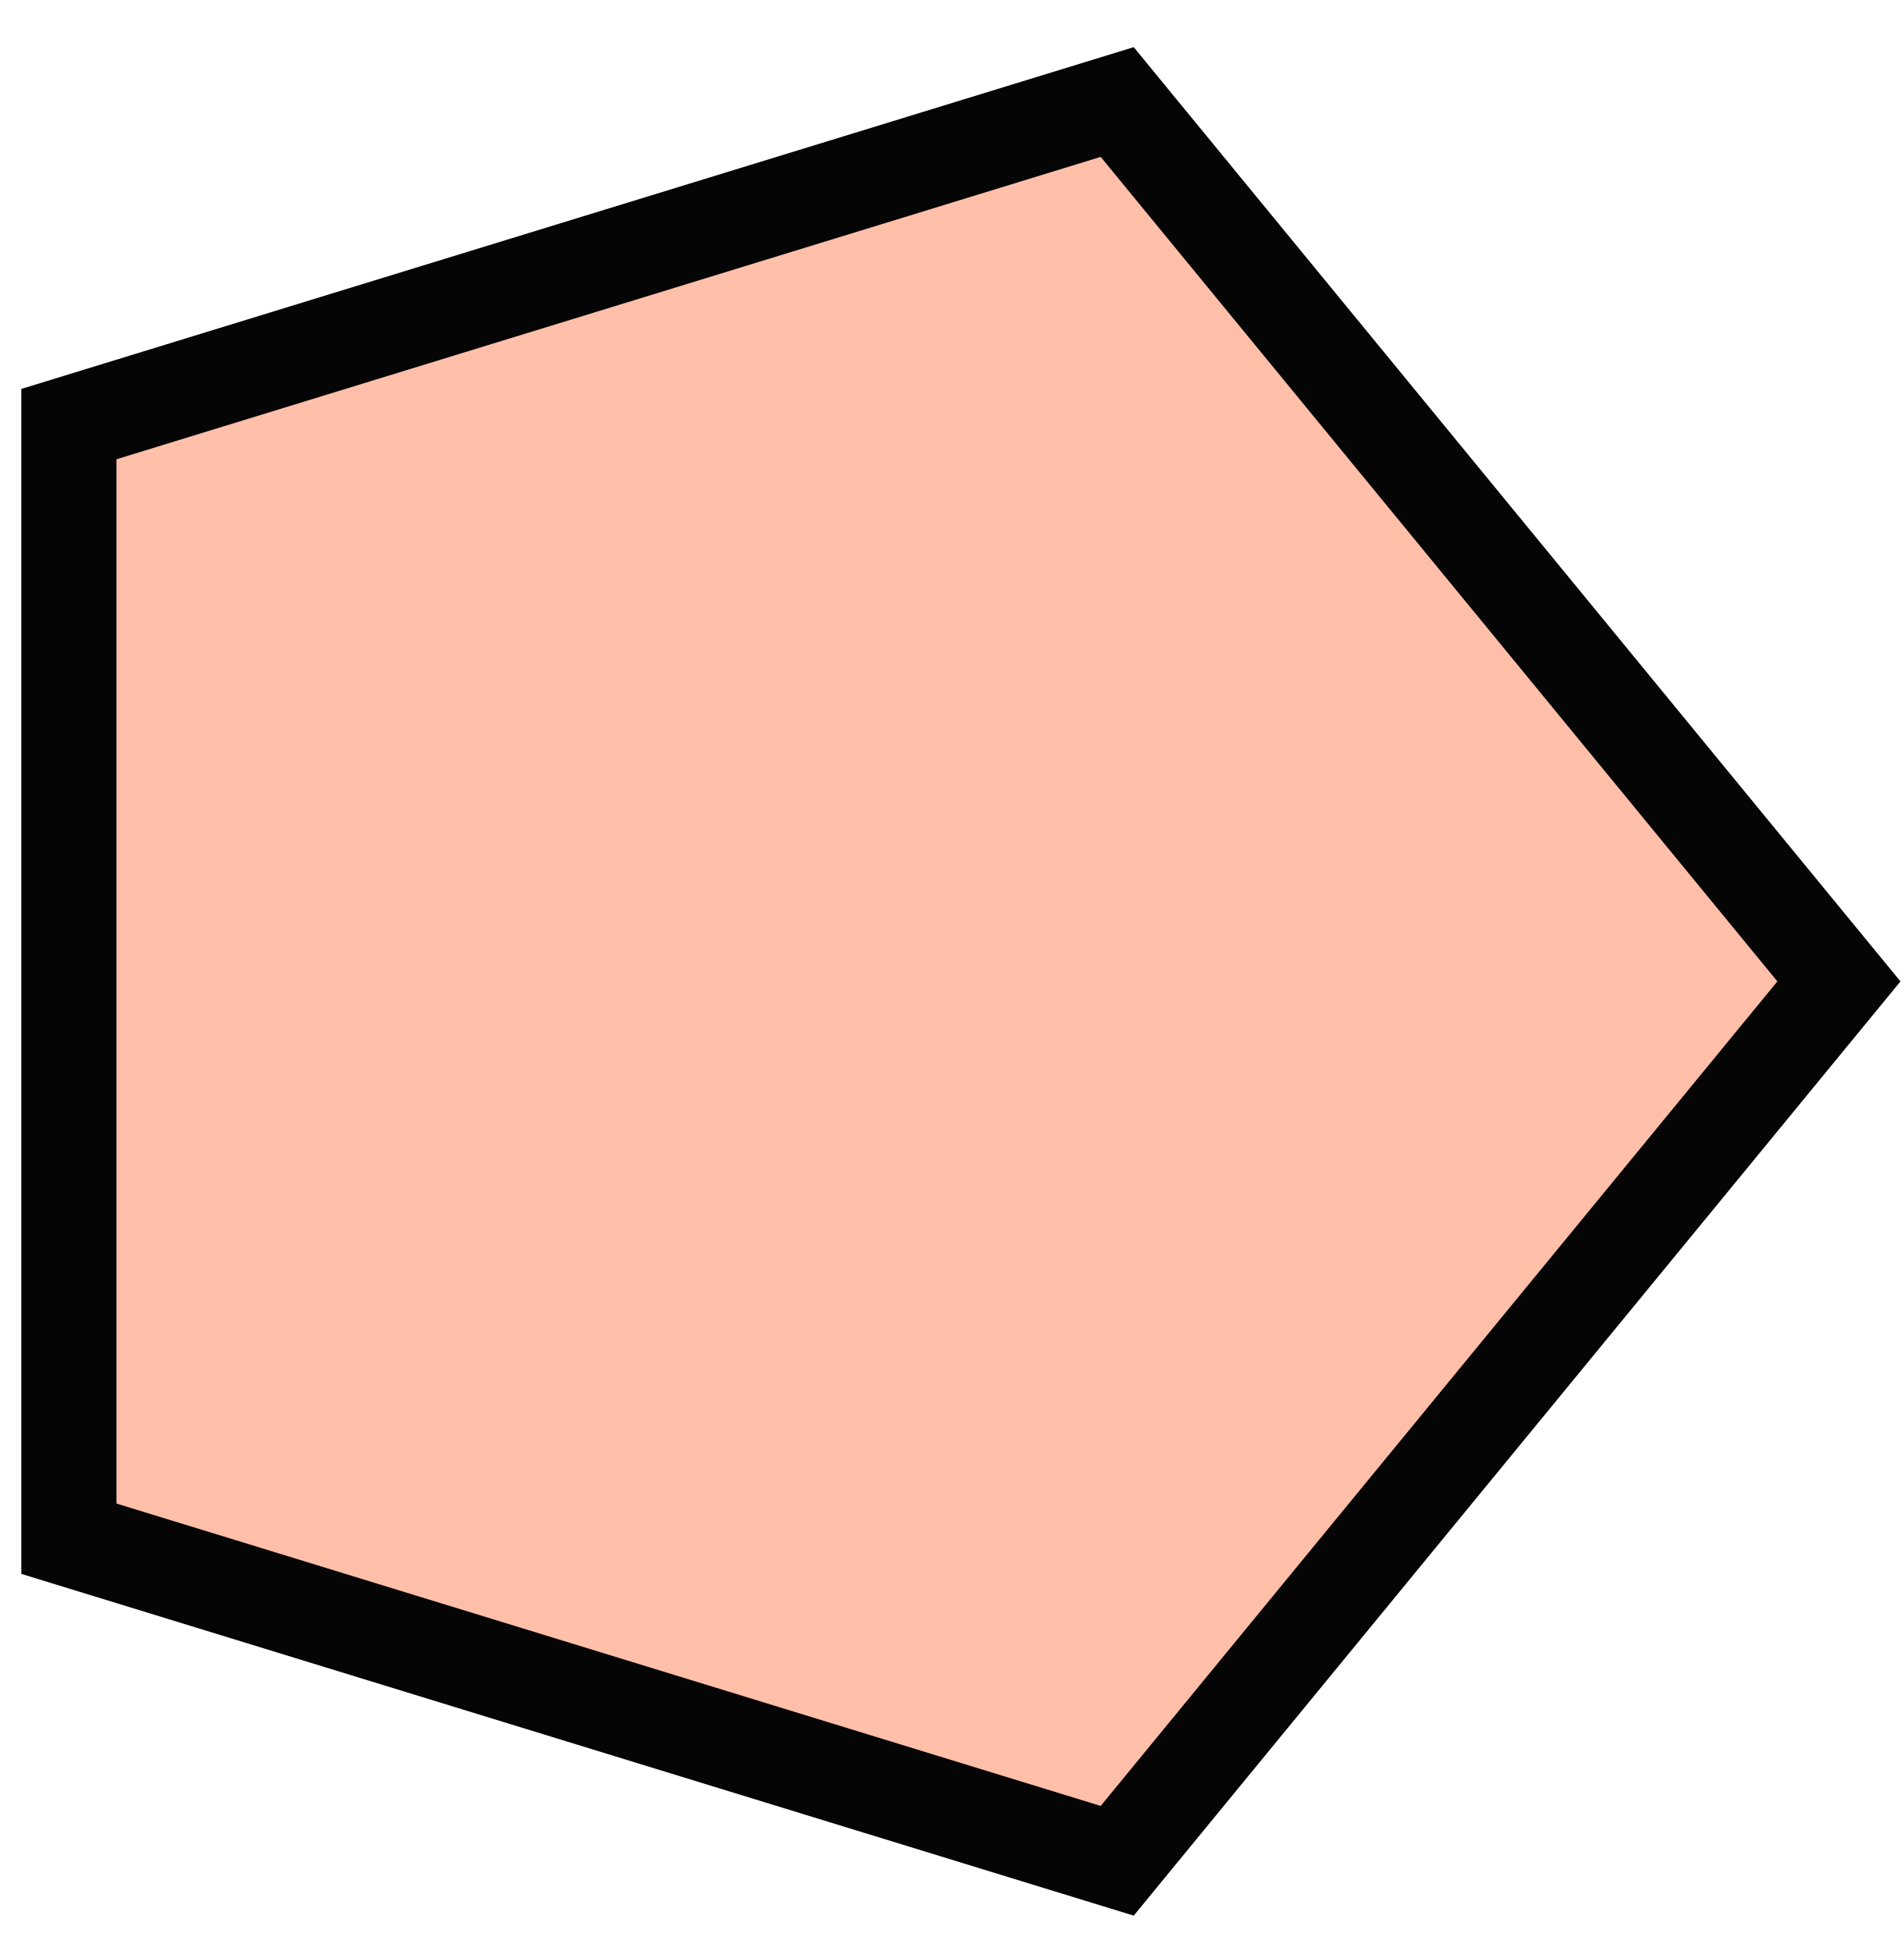
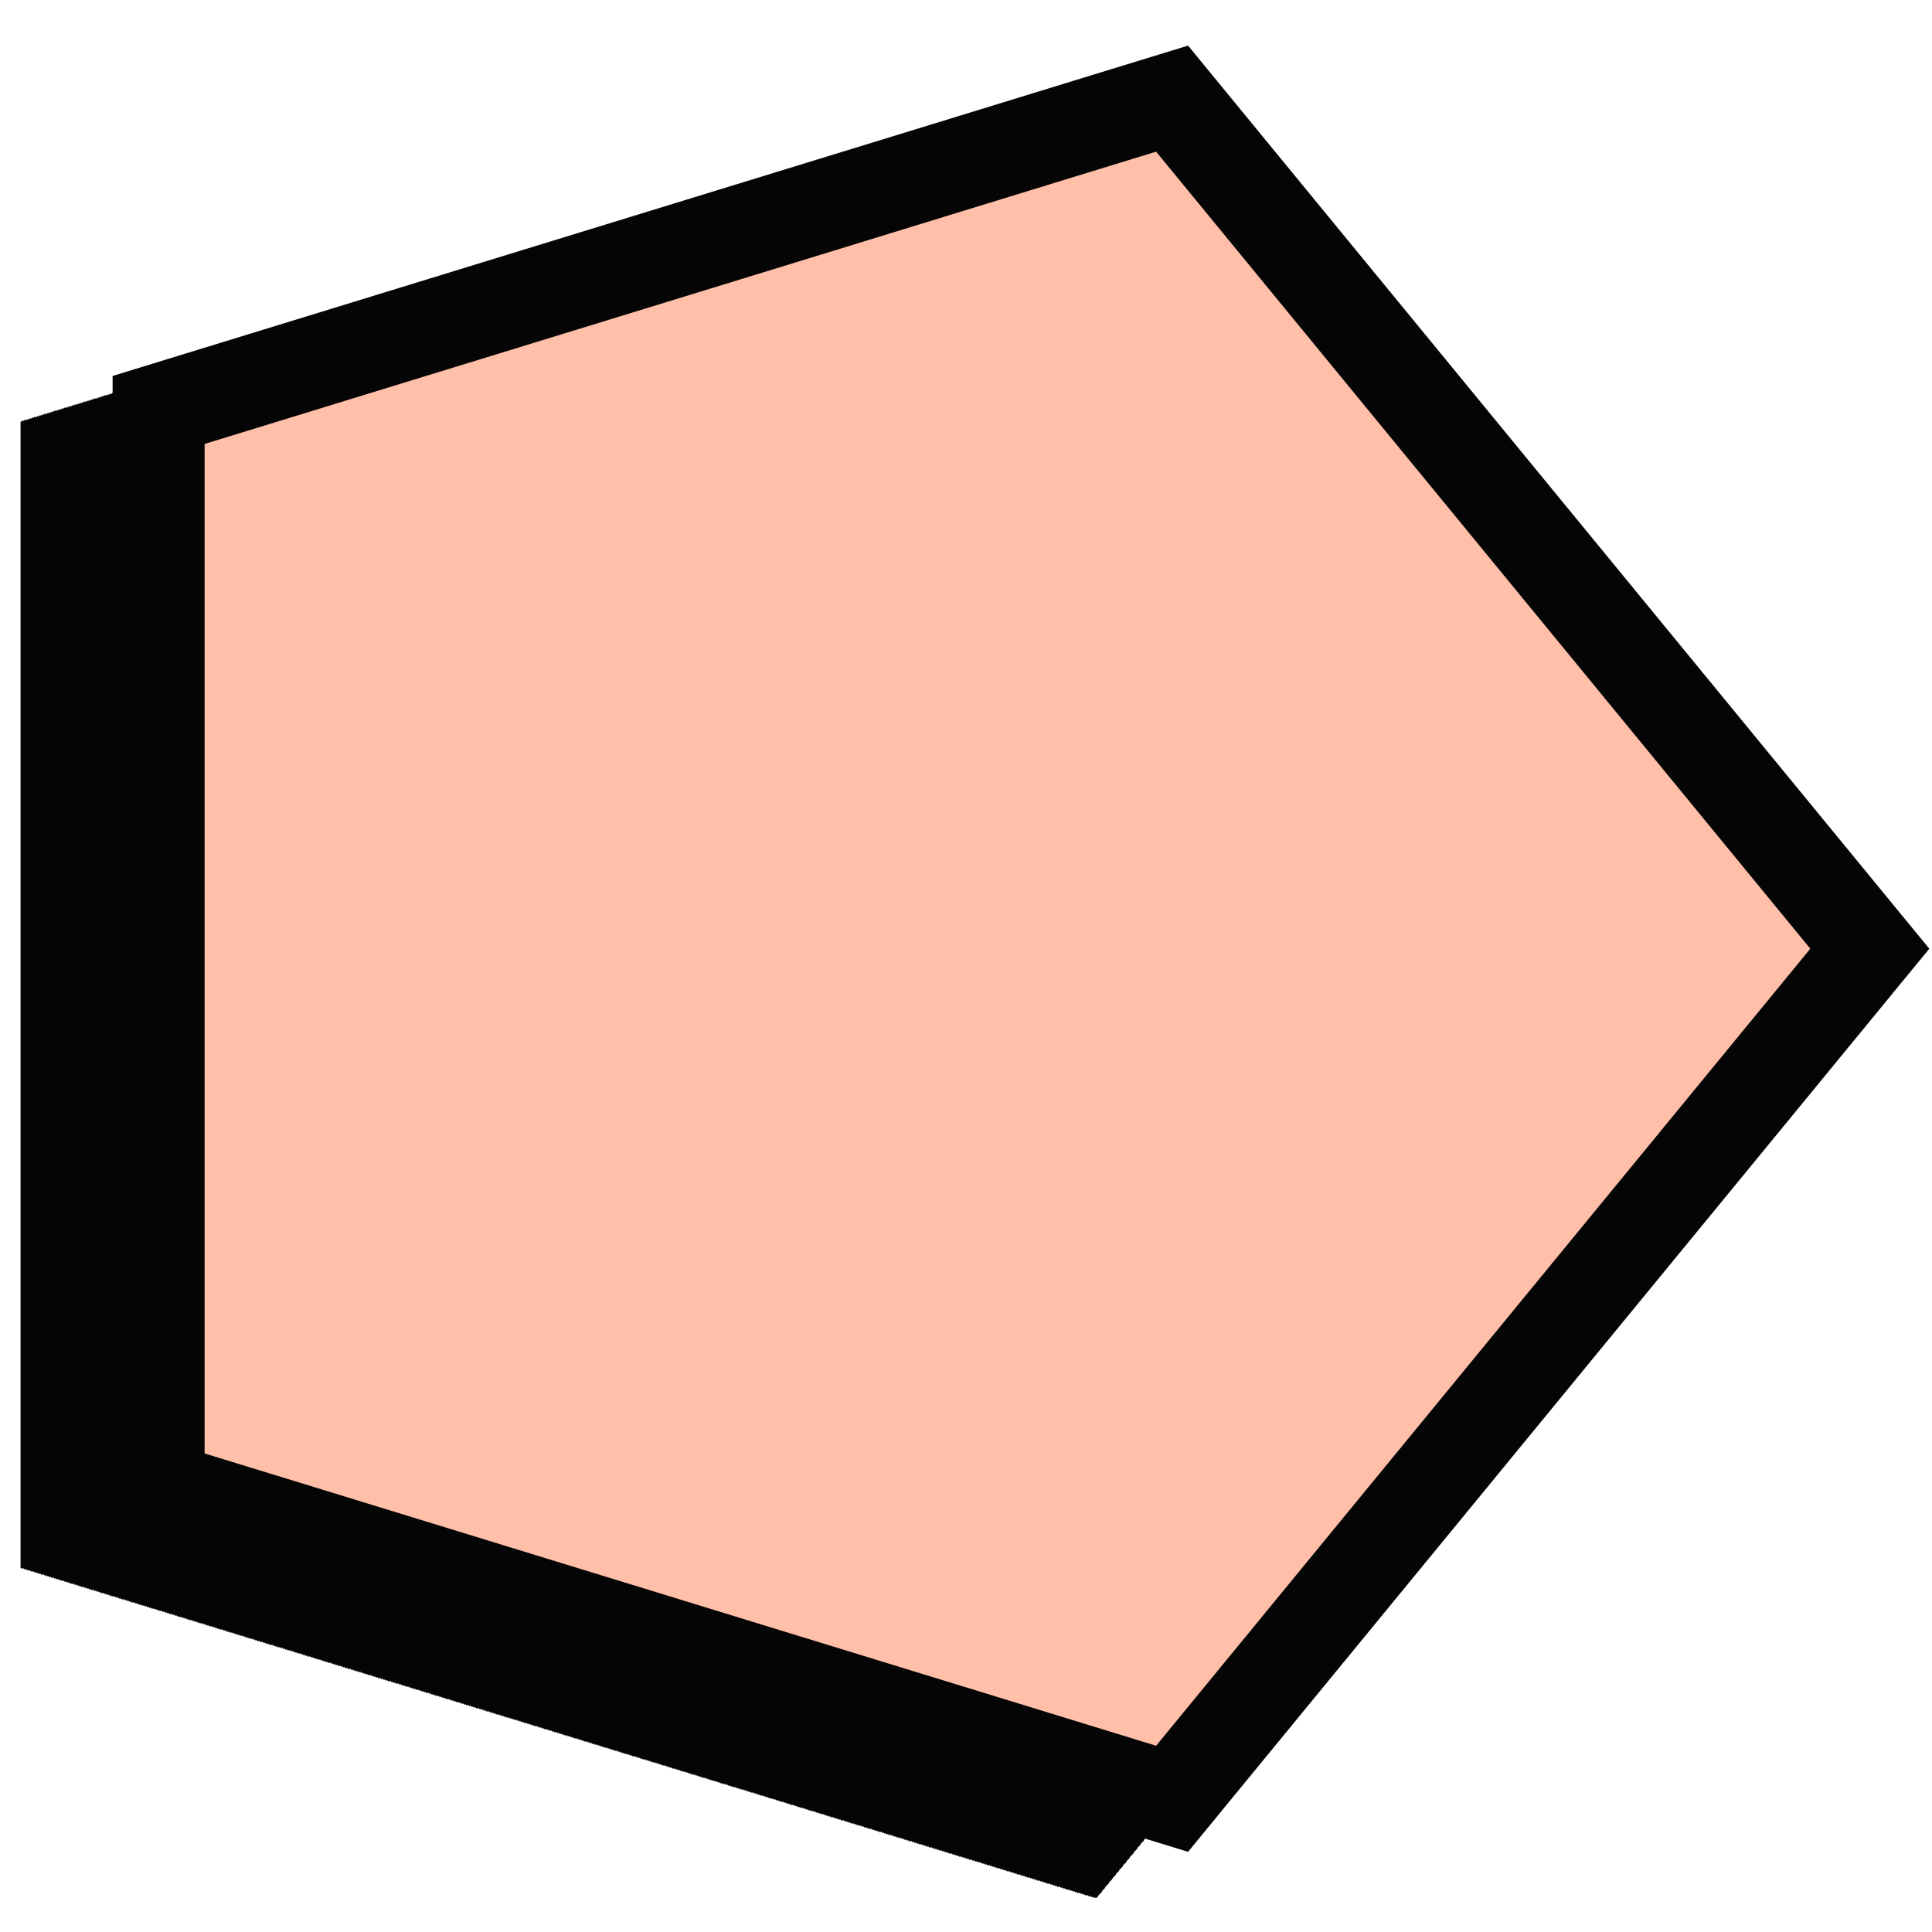
- <svg xmlns="http://www.w3.org/2000/svg" width="40" height="41" viewBox="0 0 40 41" fill="none">
-   <path d="M23.48 39.104L1.448 32.336V8.912L23.48 2.144L38.648 20.624L23.48 39.104Z" fill="#FFBFA8" />
-   <path d="M23.48 39.104L23.186 40.06L23.828 40.257L24.253 39.738L23.48 39.104ZM1.448 32.336H0.448V33.075L1.154 33.292L1.448 32.336ZM1.448 8.912L1.154 7.956L0.448 8.173V8.912H1.448ZM23.48 2.144L24.253 1.51L23.828 0.991L23.186 1.188L23.48 2.144ZM38.648 20.624L39.421 21.258L39.942 20.624L39.421 19.99L38.648 20.624ZM23.774 38.148L1.742 31.38L1.154 33.292L23.186 40.06L23.774 38.148ZM2.448 32.336V8.912H0.448V32.336H2.448ZM1.742 9.868L23.774 3.1L23.186 1.188L1.154 7.956L1.742 9.868ZM22.707 2.778L37.875 21.258L39.421 19.99L24.253 1.51L22.707 2.778ZM37.875 19.99L22.707 38.47L24.253 39.738L39.421 21.258L37.875 19.99Z" fill="#050505" />
+ <svg xmlns="http://www.w3.org/2000/svg" width="42" height="42" viewBox="0 0 42 42" fill="none">
+   <g filter="url(#filter0_d)">
+     <path d="M25.48 39.104L3.448 32.336V8.912L25.48 2.144L40.648 20.624L25.48 39.104Z" fill="#FFBFA8" />
+     <path d="M25.48 39.104L25.186 40.06L25.828 40.257L26.253 39.738L25.48 39.104ZM3.448 32.336H2.448V33.075L3.154 33.292L3.448 32.336ZM3.448 8.912L3.154 7.956L2.448 8.173V8.912H3.448ZM25.48 2.144L26.253 1.51L25.828 0.991L25.186 1.188L25.48 2.144ZM40.648 20.624L41.421 21.258L41.942 20.624L41.421 19.99L40.648 20.624ZM25.774 38.148L3.742 31.38L3.154 33.292L25.186 40.06L25.774 38.148ZM4.448 32.336V8.912H2.448V32.336H4.448ZM3.742 9.868L25.774 3.1L25.186 1.188L3.154 7.956L3.742 9.868ZM24.707 2.778L39.875 21.258L41.421 19.99L26.253 1.51L24.707 2.778ZM39.875 19.99L24.707 38.47L26.253 39.738L41.421 21.258L39.875 19.99Z" fill="#050505" />
+   </g>
+   <defs>
+     <filter id="filter0_d" x="0.447" y="0.99" width="41.494" height="40.266" filterUnits="userSpaceOnUse" color-interpolation-filters="sRGB">
+       <feFlood flood-opacity="0" result="BackgroundImageFix" />
+       <feColorMatrix in="SourceAlpha" type="matrix" values="0 0 0 0 0 0 0 0 0 0 0 0 0 0 0 0 0 0 127 0" />
+       <feOffset dx="-2" dy="1" />
+       <feColorMatrix type="matrix" values="0 0 0 0 0.02 0 0 0 0 0.02 0 0 0 0 0.02 0 0 0 1 0" />
+       <feBlend mode="normal" in2="BackgroundImageFix" result="effect1_dropShadow" />
+       <feBlend mode="normal" in="SourceGraphic" in2="effect1_dropShadow" result="shape" />
+     </filter>
+   </defs>
</svg>
